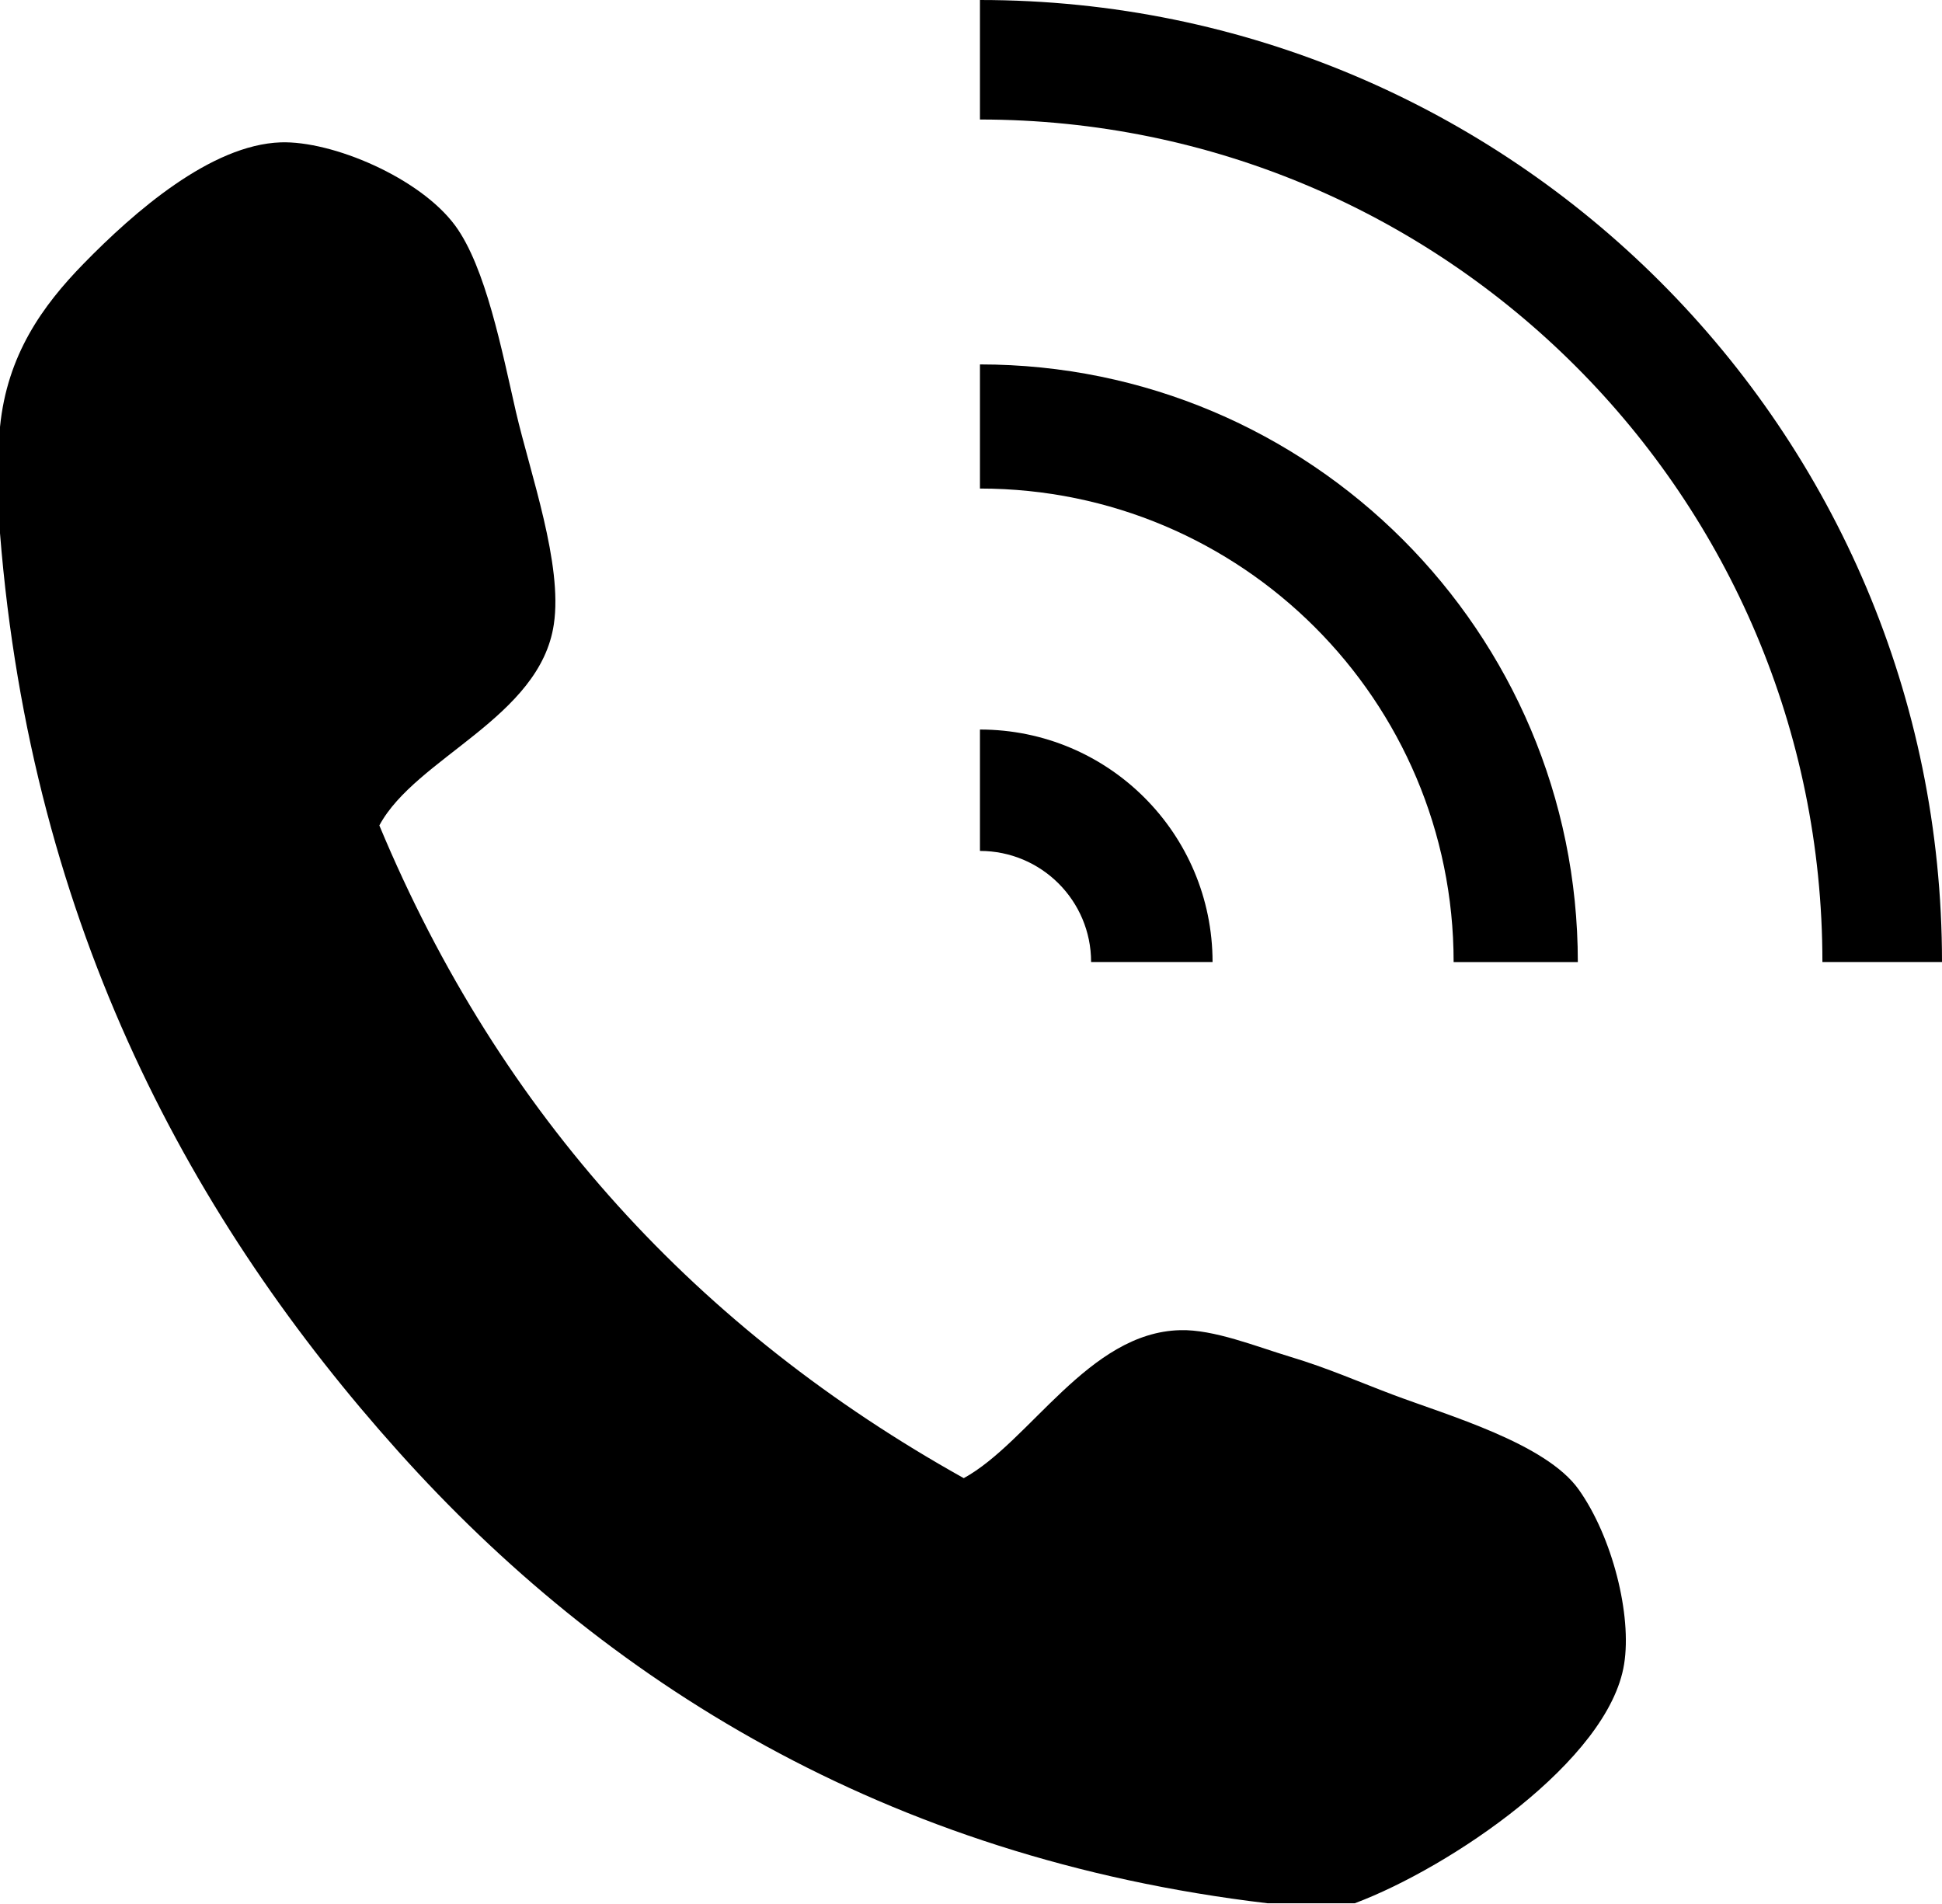
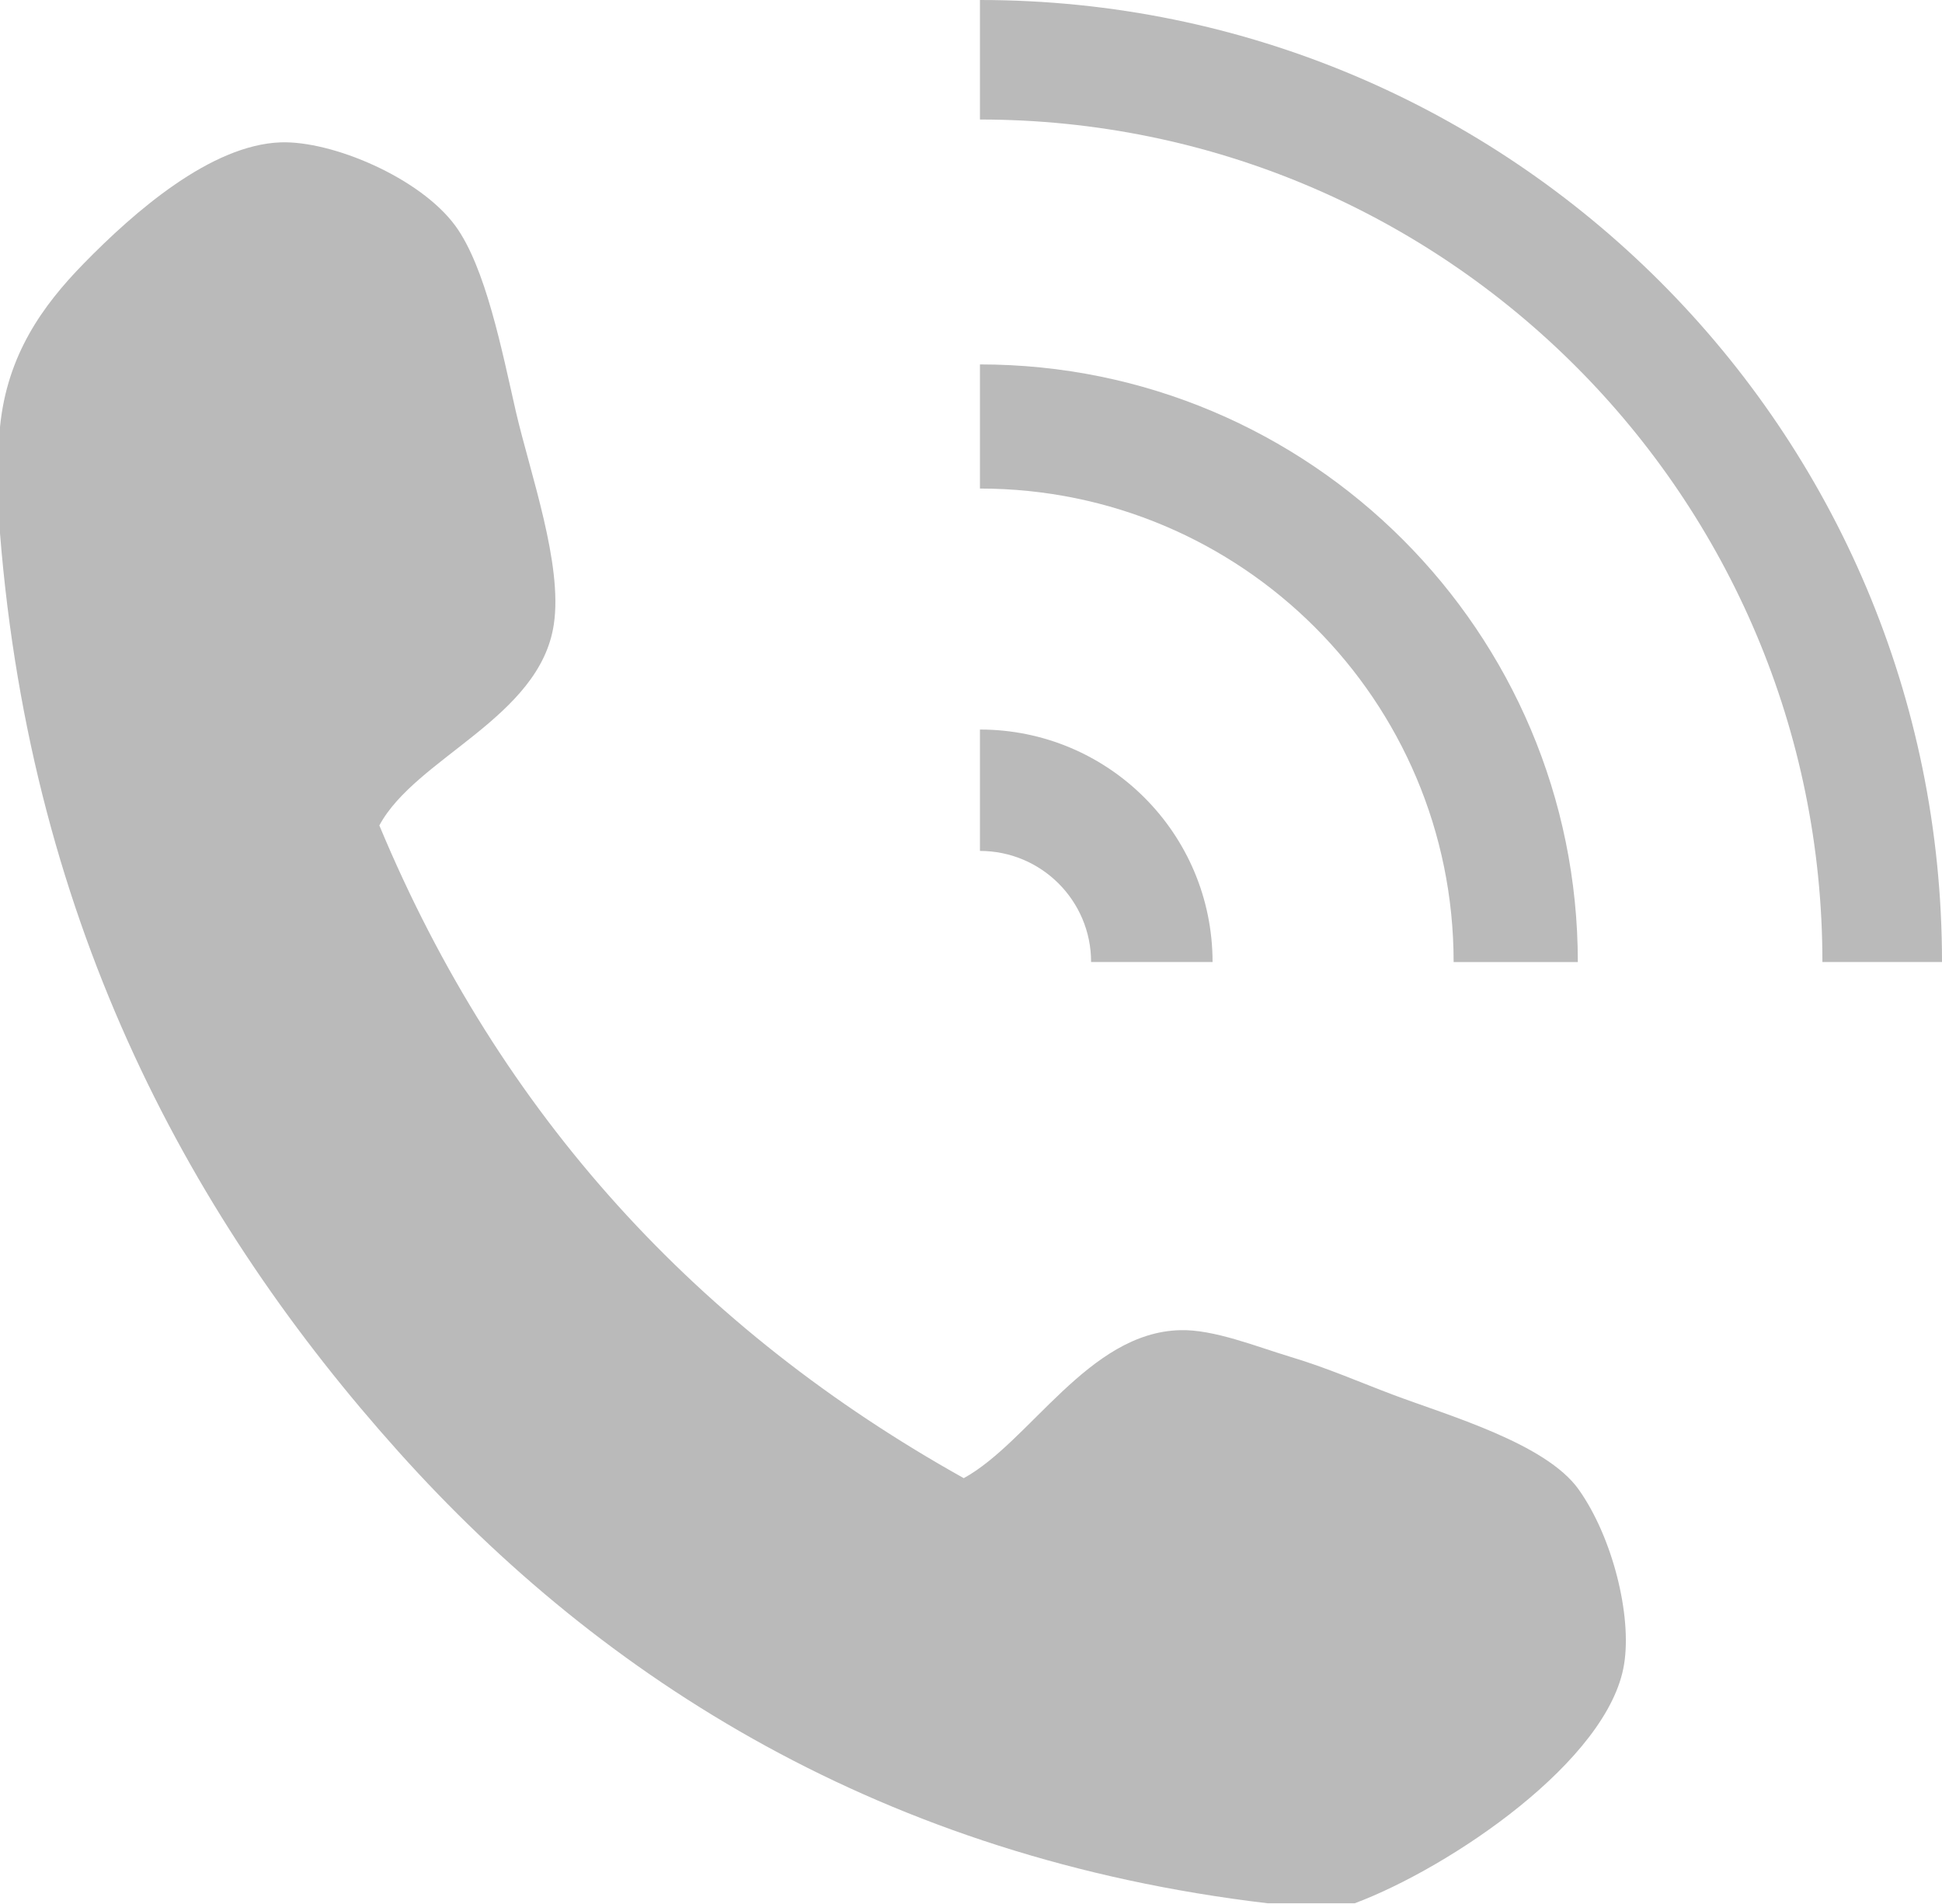
<svg xmlns="http://www.w3.org/2000/svg" version="1.1" id="Layer_2" x="0px" y="0px" width="24.829px" height="24.333px" viewBox="0 0 24.829 24.333" enable-background="new 0 0 24.829 24.333" xml:space="preserve">
  <g>
    <g id="UrwUhy_2_">
      <g>
-         <path d="M17.321,24.333c-0.371,0-0.744,0-1.115,0c-4.904-0.58-8.497-2.857-11.11-5.772C2.473,15.637,0.402,11.875,0,6.817 c0-0.453,0-0.906,0-1.358c0.091-0.921,0.544-1.55,1.067-2.086c0.65-0.666,1.63-1.522,2.522-1.553 c0.659-0.022,1.78,0.451,2.232,1.066c0.388,0.53,0.595,1.59,0.775,2.378c0.185,0.797,0.6,1.95,0.485,2.717 C6.905,9.177,5.317,9.684,4.85,10.553c1.551,3.721,4.089,6.456,7.472,8.345c0.847-0.465,1.595-1.864,2.767-1.892 c0.428-0.012,0.972,0.209,1.406,0.34c0.477,0.143,0.891,0.326,1.311,0.484c0.705,0.266,1.957,0.621,2.378,1.213 c0.433,0.61,0.681,1.608,0.581,2.231C20.571,22.508,18.538,23.877,17.321,24.333z" />
+         <path fill="#bababa" d="M17.321,24.333c-0.371,0-0.744,0-1.115,0c-4.904-0.58-8.497-2.857-11.11-5.772C2.473,15.637,0.402,11.875,0,6.817 c0-0.453,0-0.906,0-1.358c0.091-0.921,0.544-1.55,1.067-2.086c0.65-0.666,1.63-1.522,2.522-1.553 c0.659-0.022,1.78,0.451,2.232,1.066c0.388,0.53,0.595,1.59,0.775,2.378c0.185,0.797,0.6,1.95,0.485,2.717 C6.905,9.177,5.317,9.684,4.85,10.553c1.551,3.721,4.089,6.456,7.472,8.345c0.847-0.465,1.595-1.864,2.767-1.892 c0.428-0.012,0.972,0.209,1.406,0.34c0.477,0.143,0.891,0.326,1.311,0.484c0.705,0.266,1.957,0.621,2.378,1.213 c0.433,0.61,0.681,1.608,0.581,2.231C20.571,22.508,18.538,23.877,17.321,24.333z" />
      </g>
    </g>
-     <path d="M12.529,1.528c5.949,0,10.771,4.822,10.771,10.771h1.529C24.829,5.507,19.323,0,12.529,0V1.528z" />
-     <path d="M12.529,9.327v1.552c0.785,0,1.421,0.636,1.421,1.42h1.553C15.502,10.657,14.172,9.327,12.529,9.327z" />
-     <path d="M12.529,6.246c3.345,0,6.056,2.71,6.056,6.054h1.588c0-4.22-3.422-7.641-7.644-7.641V6.246z" />
+     <path fill="#bababa" d="M12.529,1.528c5.949,0,10.771,4.822,10.771,10.771h1.529C24.829,5.507,19.323,0,12.529,0V1.528z" />
+     <path fill="#bababa" d="M12.529,9.327v1.552c0.785,0,1.421,0.636,1.421,1.42h1.553C15.502,10.657,14.172,9.327,12.529,9.327z" />
+     <path fill="#bababa" d="M12.529,6.246c3.345,0,6.056,2.71,6.056,6.054h1.588c0-4.22-3.422-7.641-7.644-7.641V6.246z" />
  </g>
</svg>
